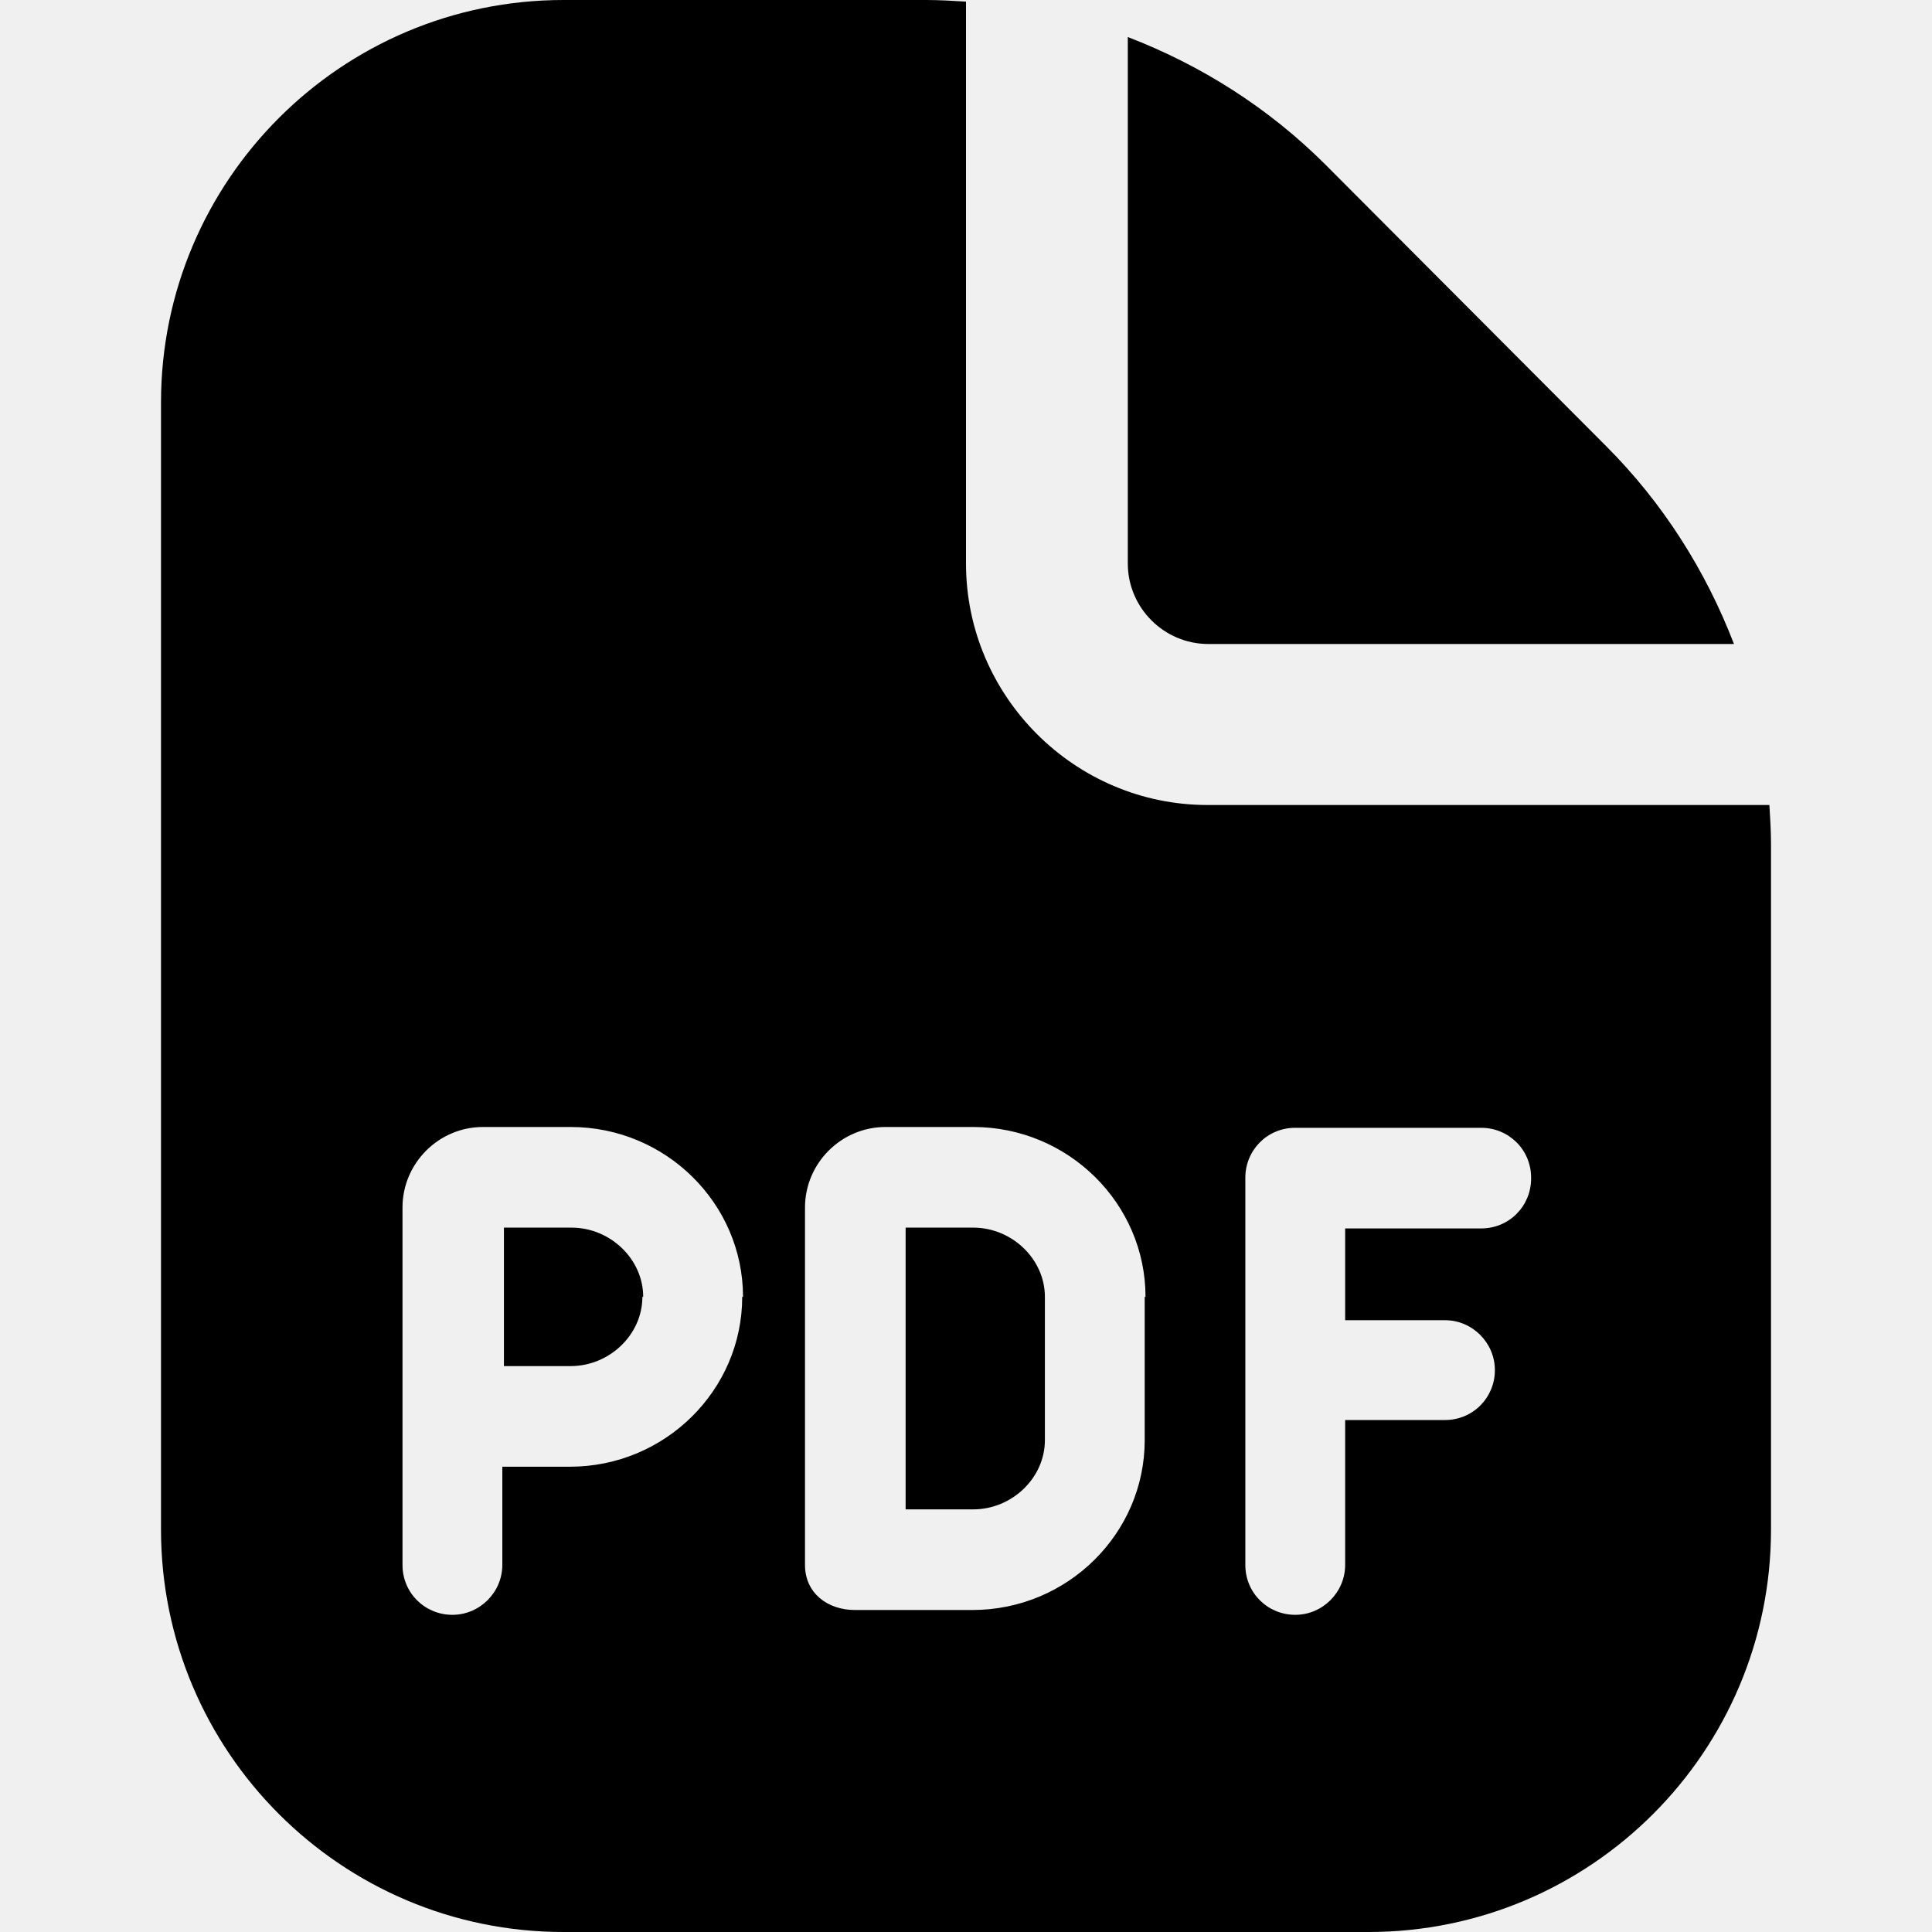
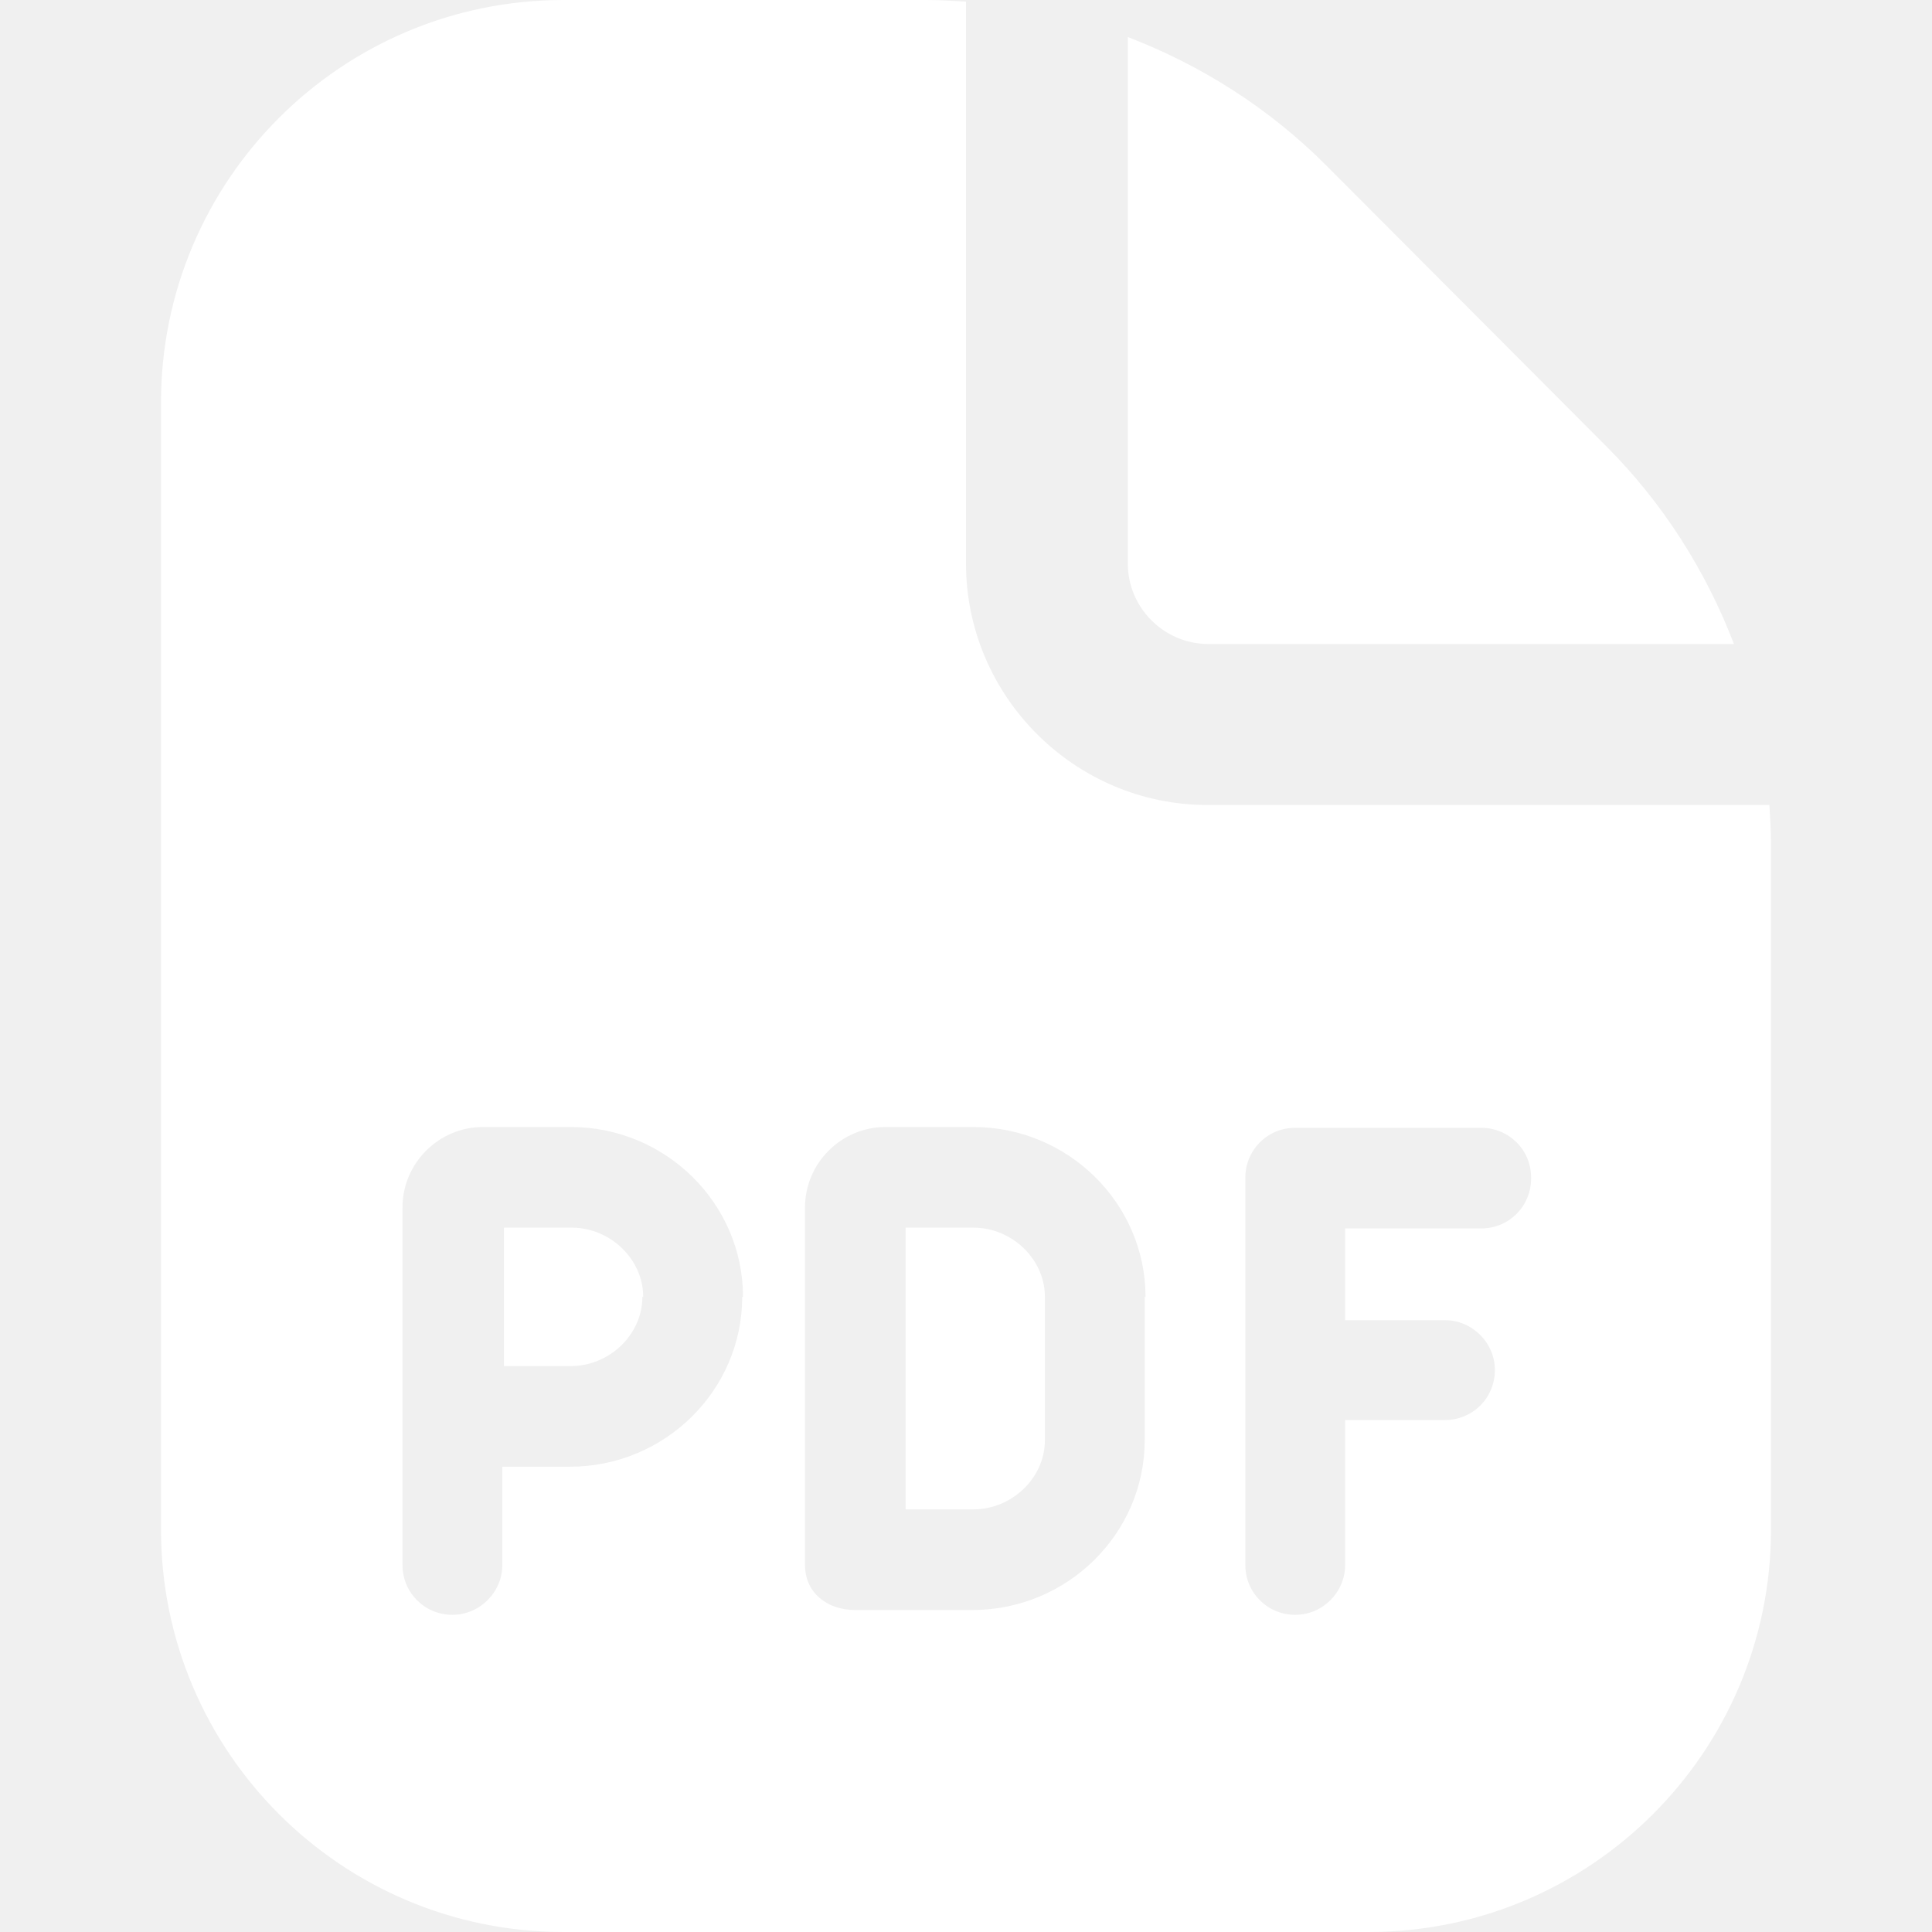
- <svg xmlns="http://www.w3.org/2000/svg" id="Layer_1" data-name="Layer 1" viewBox="0 0 24 24" width="512" height="512">
+ <svg xmlns="http://www.w3.org/2000/svg" id="Layer_1" data-name="Layer 1" viewBox="0 0 24 24" width="16" height="16" fill="#ffffff">
  <path d="M7.98,16.11c0,.47-.41,.86-.89,.86h-.83s0-1.72,0-1.72h.84c.48,0,.89,.39,.89,.86Zm7.02-8.11h6.54c-.35-.91-.88-1.75-1.59-2.46l-3.48-3.49c-.71-.71-1.55-1.24-2.46-1.59V7c0,.55,.45,1,1,1Zm-2.91,7.25h-.84v3.5s.84,0,.84,0c.48,0,.89-.39,.89-.86v-1.78c0-.47-.41-.86-.89-.86Zm9.91-4.76v8.51c0,2.76-2.24,5-5,5H7c-2.76,0-5-2.24-5-5V5C2,2.24,4.24,0,7,0h4.51c.16,0,.32,.01,.49,.02V7c0,1.65,1.35,3,3,3h6.98c.01,.16,.02,.32,.02,.49Zm-12.77,5.62c0-1.16-.96-2.11-2.14-2.11h-1.09c-.55,0-1,.45-1,1v4.44c0,.35,.28,.62,.62,.62s.62-.28,.62-.62v-1.22h.84c1.18,0,2.14-.95,2.14-2.11Zm5,0c0-1.16-.96-2.11-2.14-2.11h-1.09c-.55,0-1,.45-1,1v4.44c0,.35,.28,.56,.62,.56s1.46,0,1.46,0c1.18,0,2.14-.95,2.14-2.11v-1.78Zm4.79-1.48c0-.35-.28-.62-.62-.62h-2.31c-.35,0-.62,.28-.62,.62v4.81c0,.35,.28,.62,.62,.62s.62-.28,.62-.62v-1.8h1.24c.35,0,.62-.28,.62-.62s-.28-.62-.62-.62h-1.24v-1.14h1.69c.35,0,.62-.28,.62-.62Z" />
</svg>
